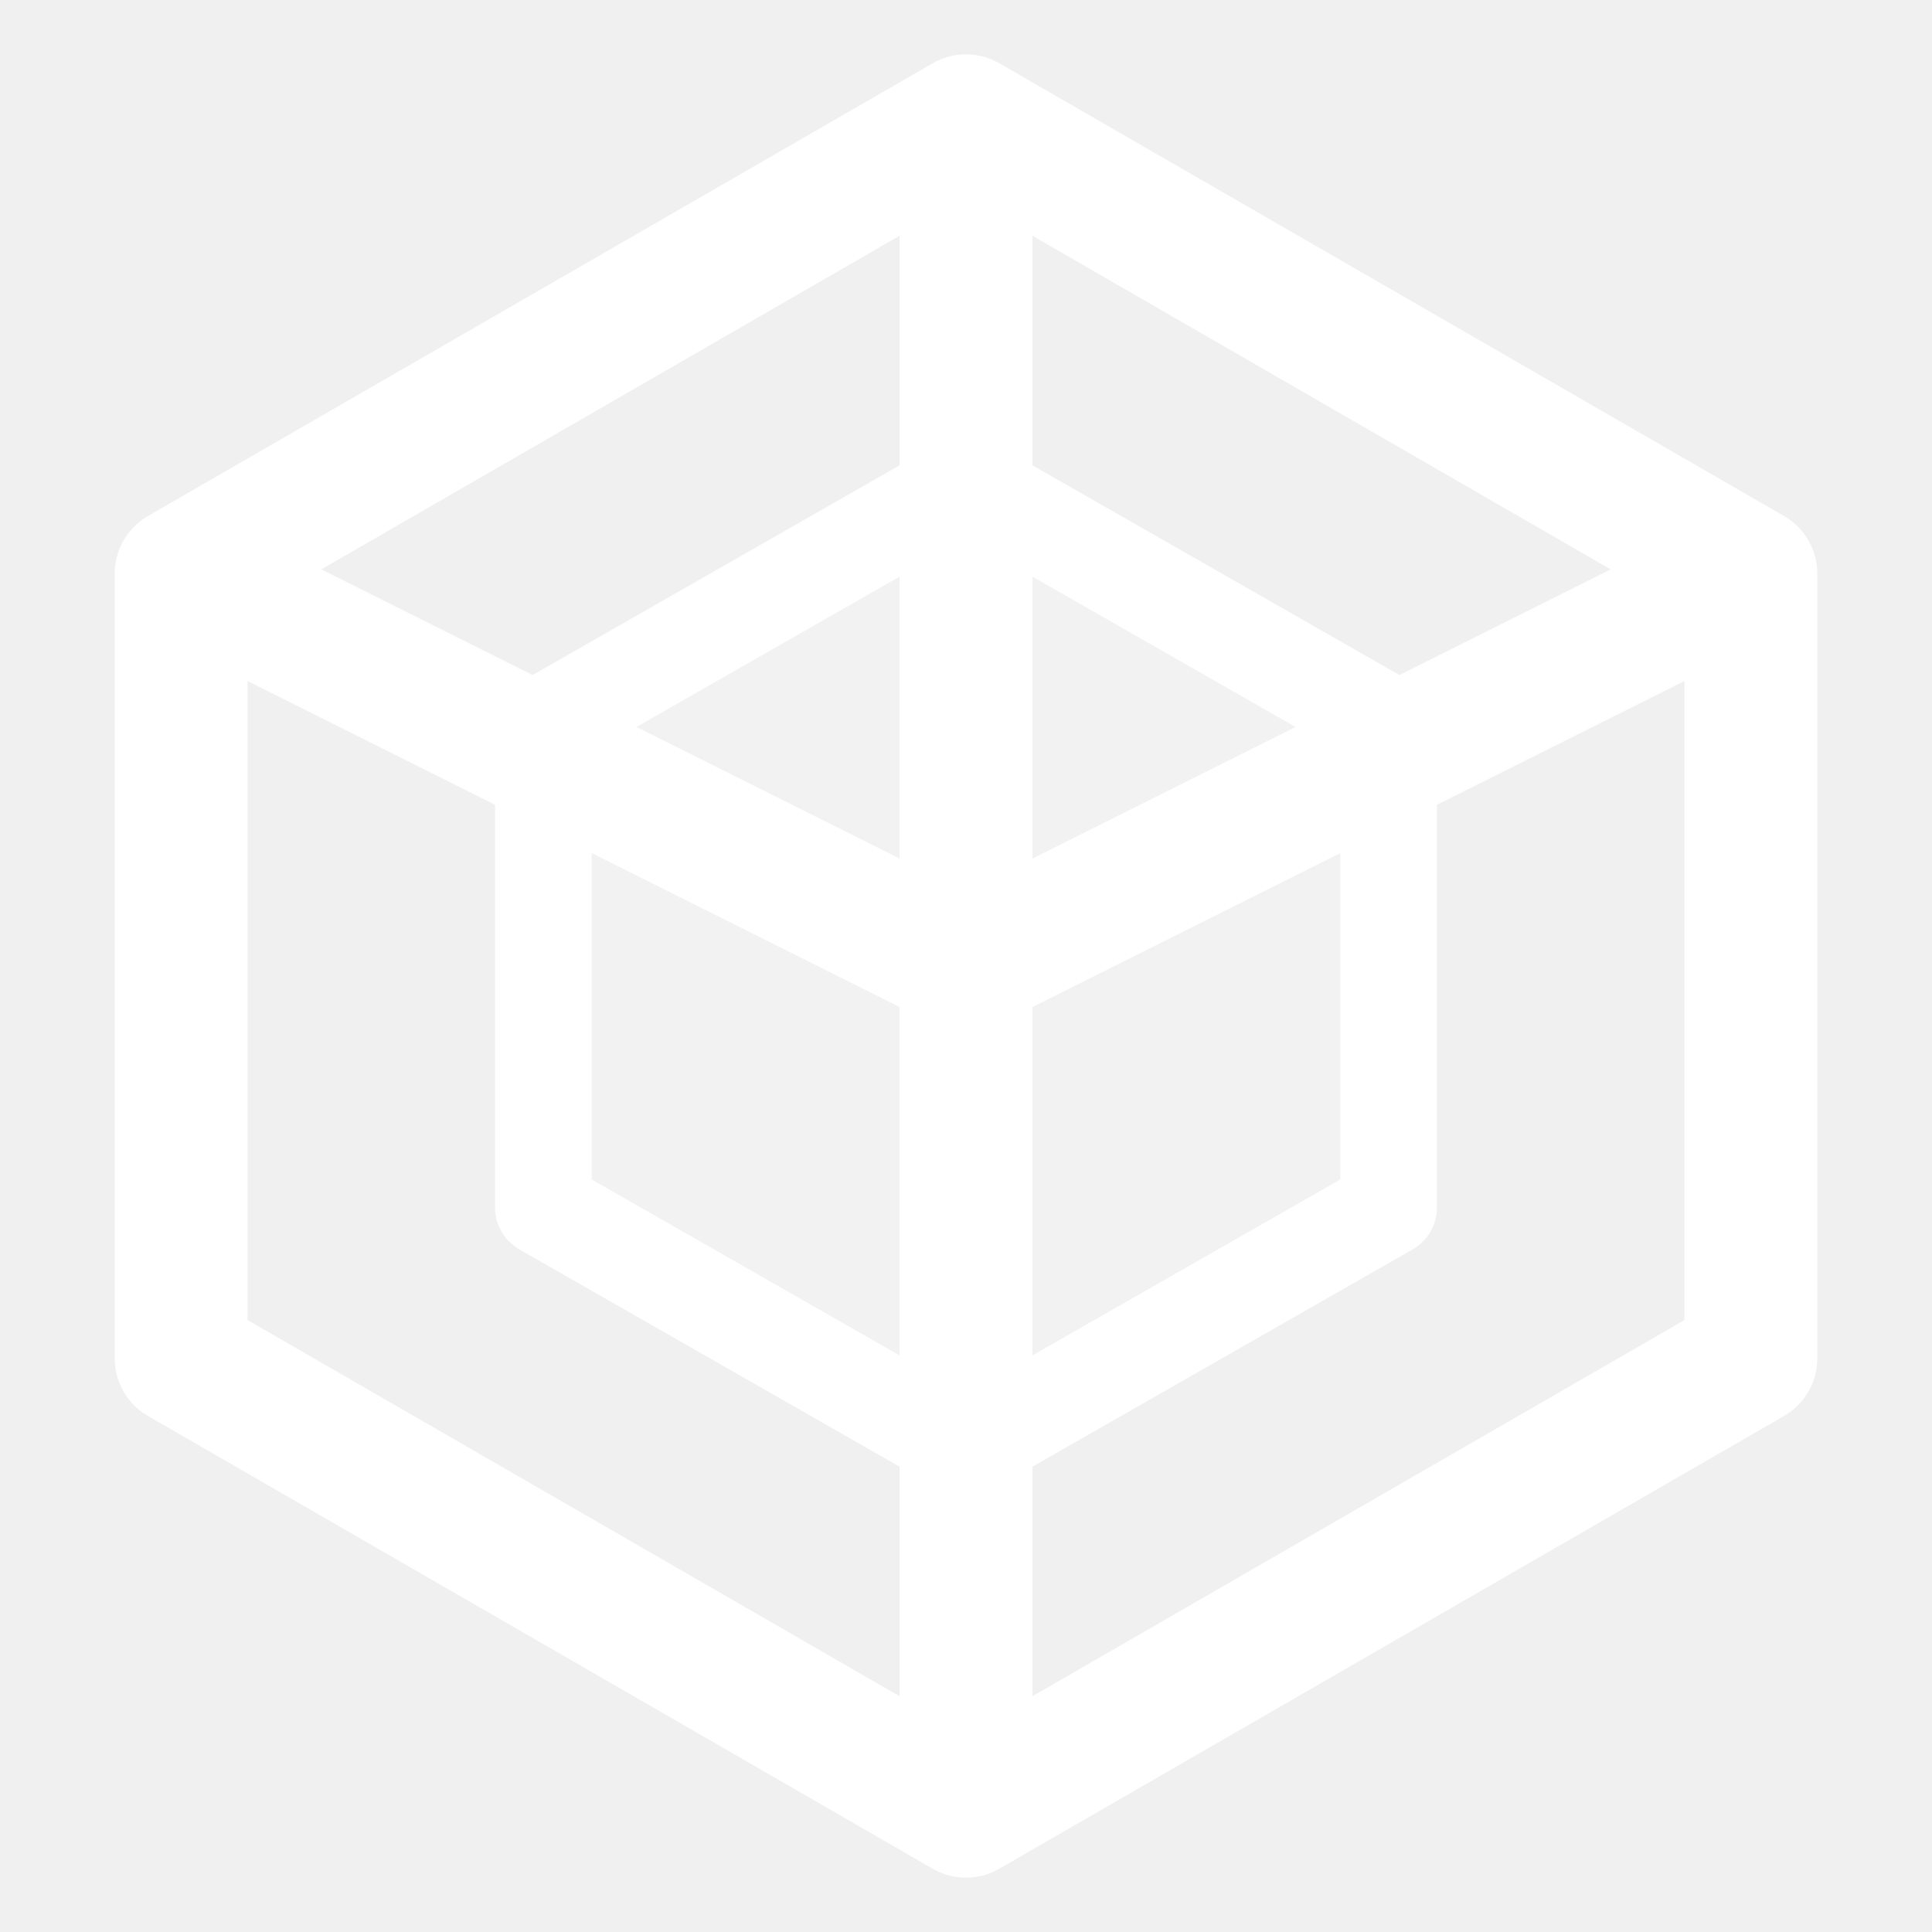
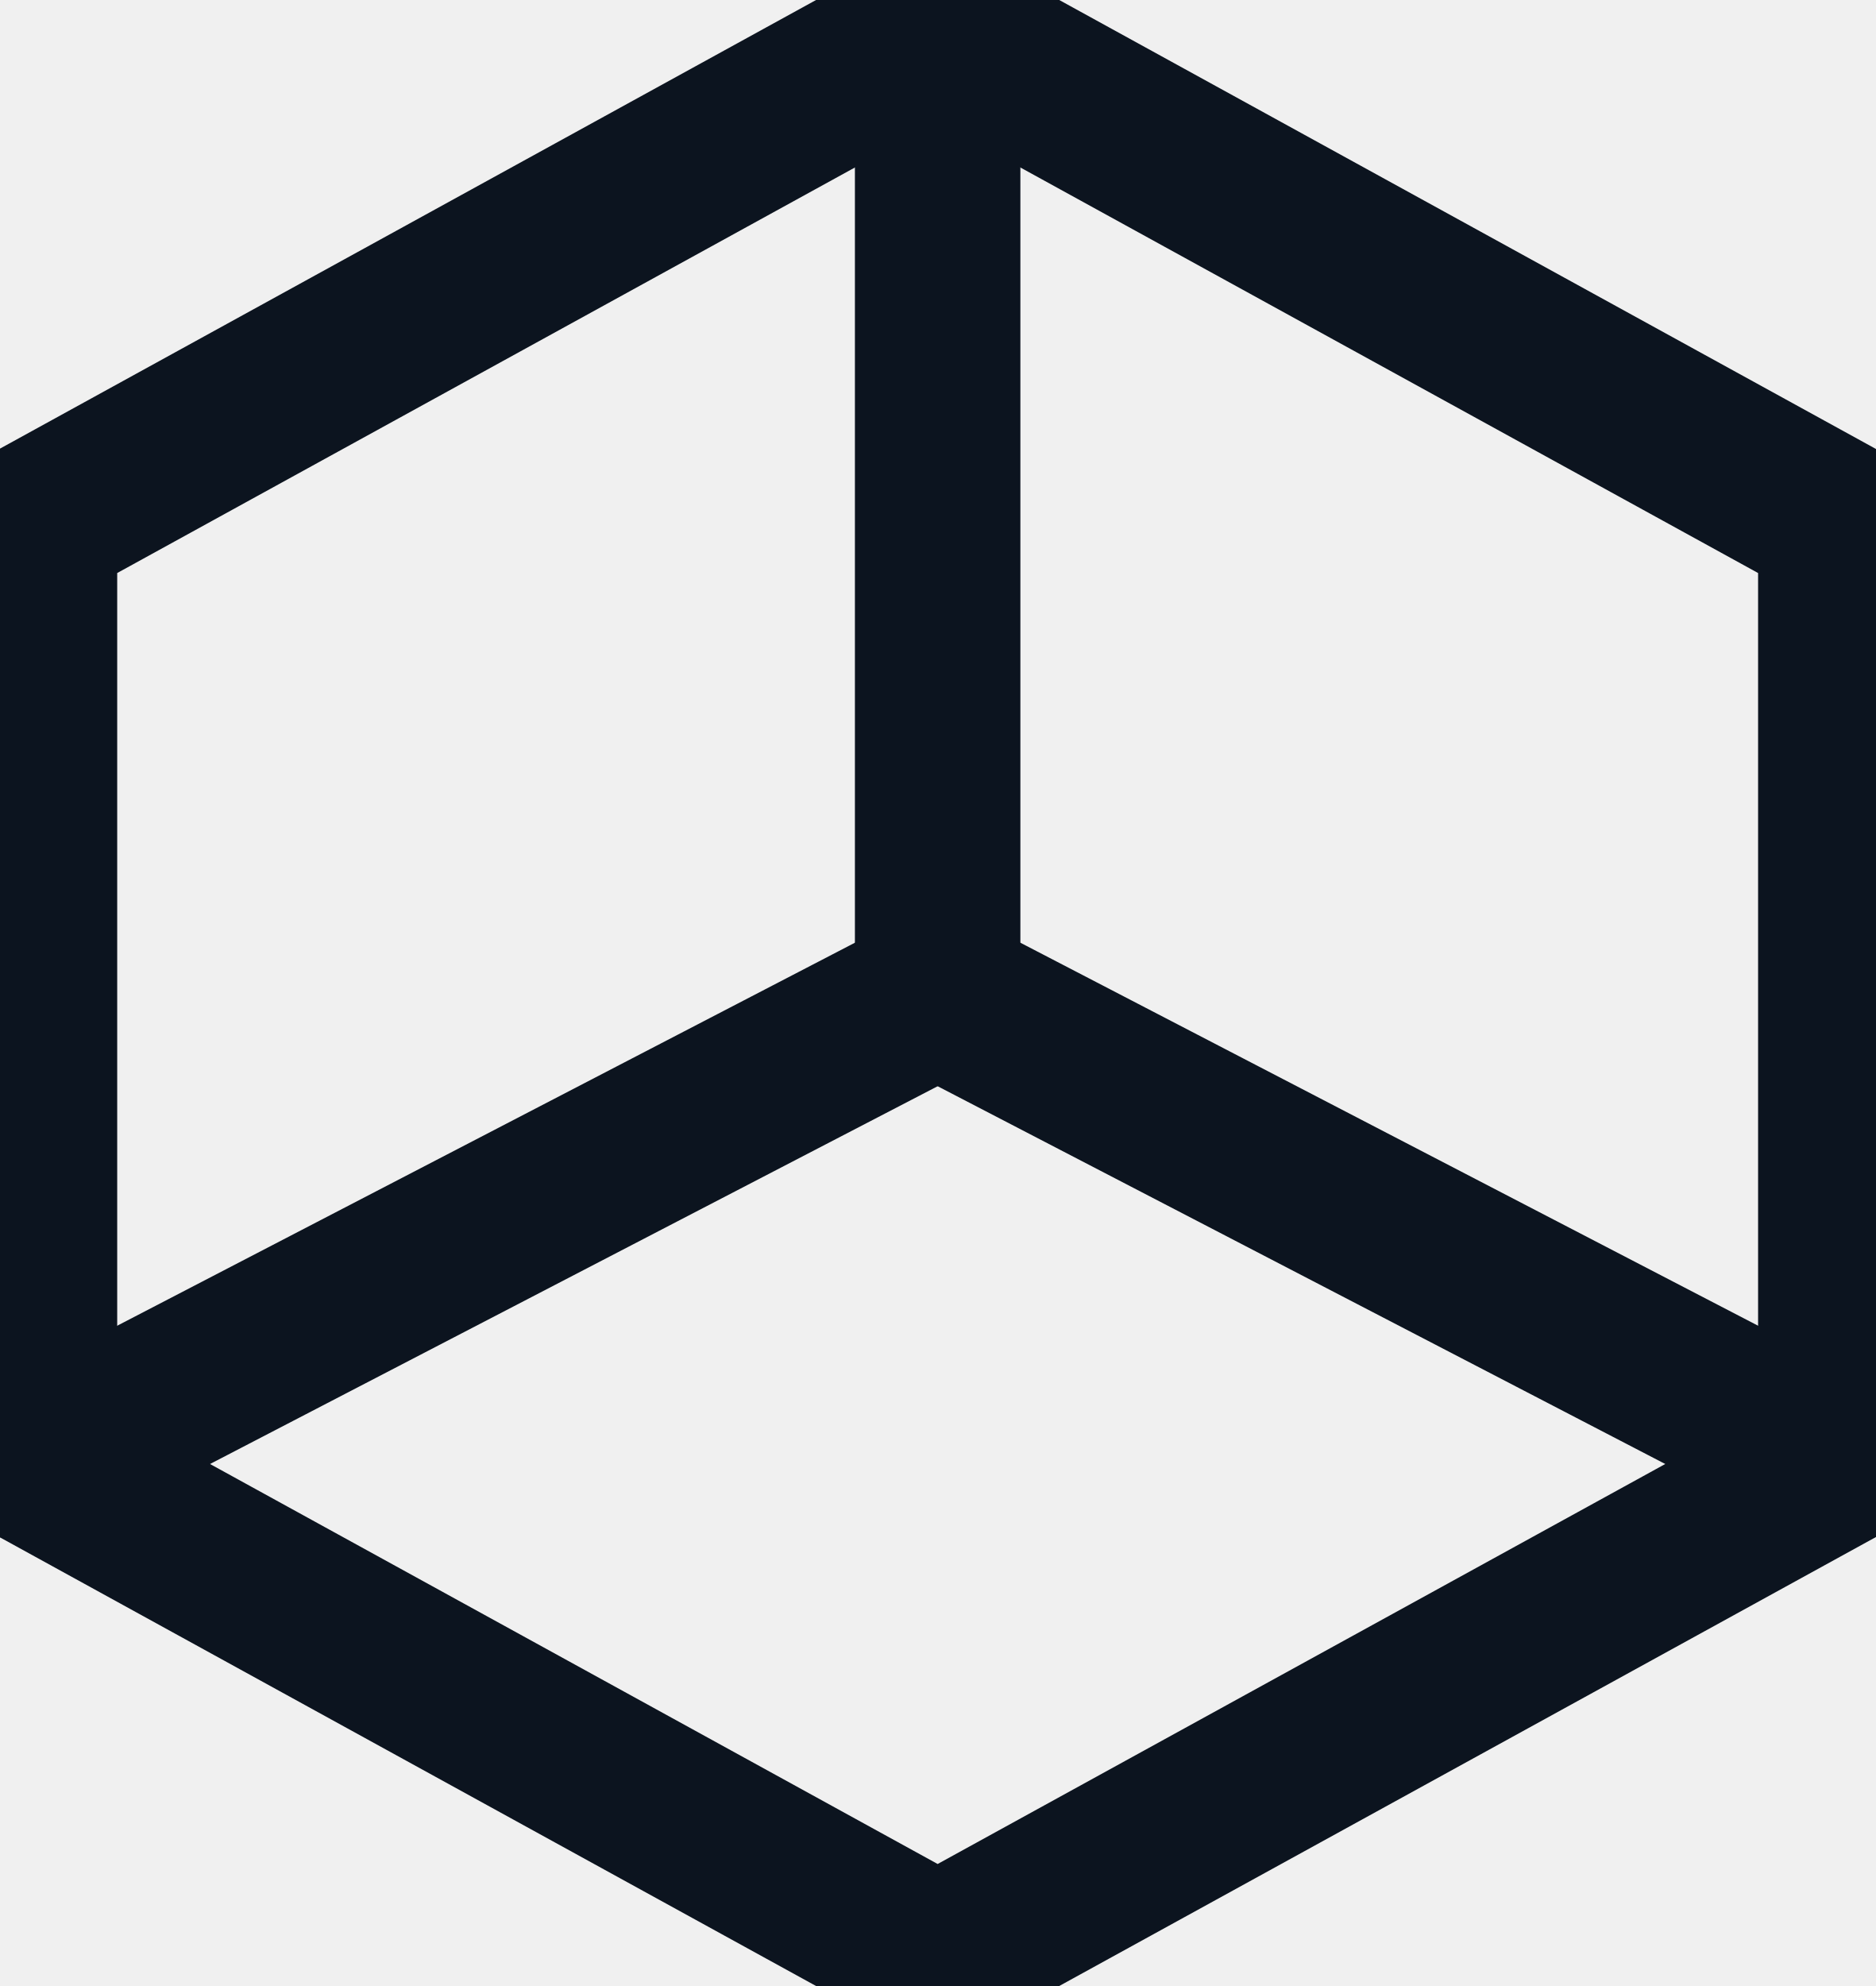
- <svg xmlns="http://www.w3.org/2000/svg" viewBox="0 0 32 32" fill="none">
-   <path d="M16 2L29 9.5V22.5L16 30L3 22.5V9.5L16 2Z" stroke="#FFFFFF" stroke-width="2.2" stroke-linejoin="round" />
-   <path d="M16 2V16M16 16V30M16 16L29 9.5M16 16L3 9.5" stroke="#FFFFFF" stroke-width="2.2" stroke-linejoin="round" />
-   <path d="M16 8L23 12V20L16 24L9 20V12L16 8Z" stroke="#FFFFFF" stroke-width="1.6" stroke-linejoin="round" fill="#FFFFFF" fill-opacity="0.15" />
-   <path d="M16 8V16M16 16V24M16 16L23 12M16 16L9 12" stroke="#FFFFFF" stroke-width="1.4" stroke-linejoin="round" />
+ <svg xmlns="http://www.w3.org/2000/svg" viewBox="0 0 544 576" fill="none">
+   <polygon points="272,8 534,152 534,424 272,568 10,424 10,152" stroke="#0C141F" stroke-width="48" stroke-linejoin="round" fill="none" />
+   <line x1="272" y1="288" x2="272" y2="8" stroke="#0C141F" stroke-width="48" stroke-linecap="round" />
+   <line x1="272" y1="288" x2="534" y2="424" stroke="#0C141F" stroke-width="48" stroke-linecap="round" />
+   <line x1="272" y1="288" x2="10" y2="424" stroke="#0C141F" stroke-width="48" stroke-linecap="round" />
</svg>
